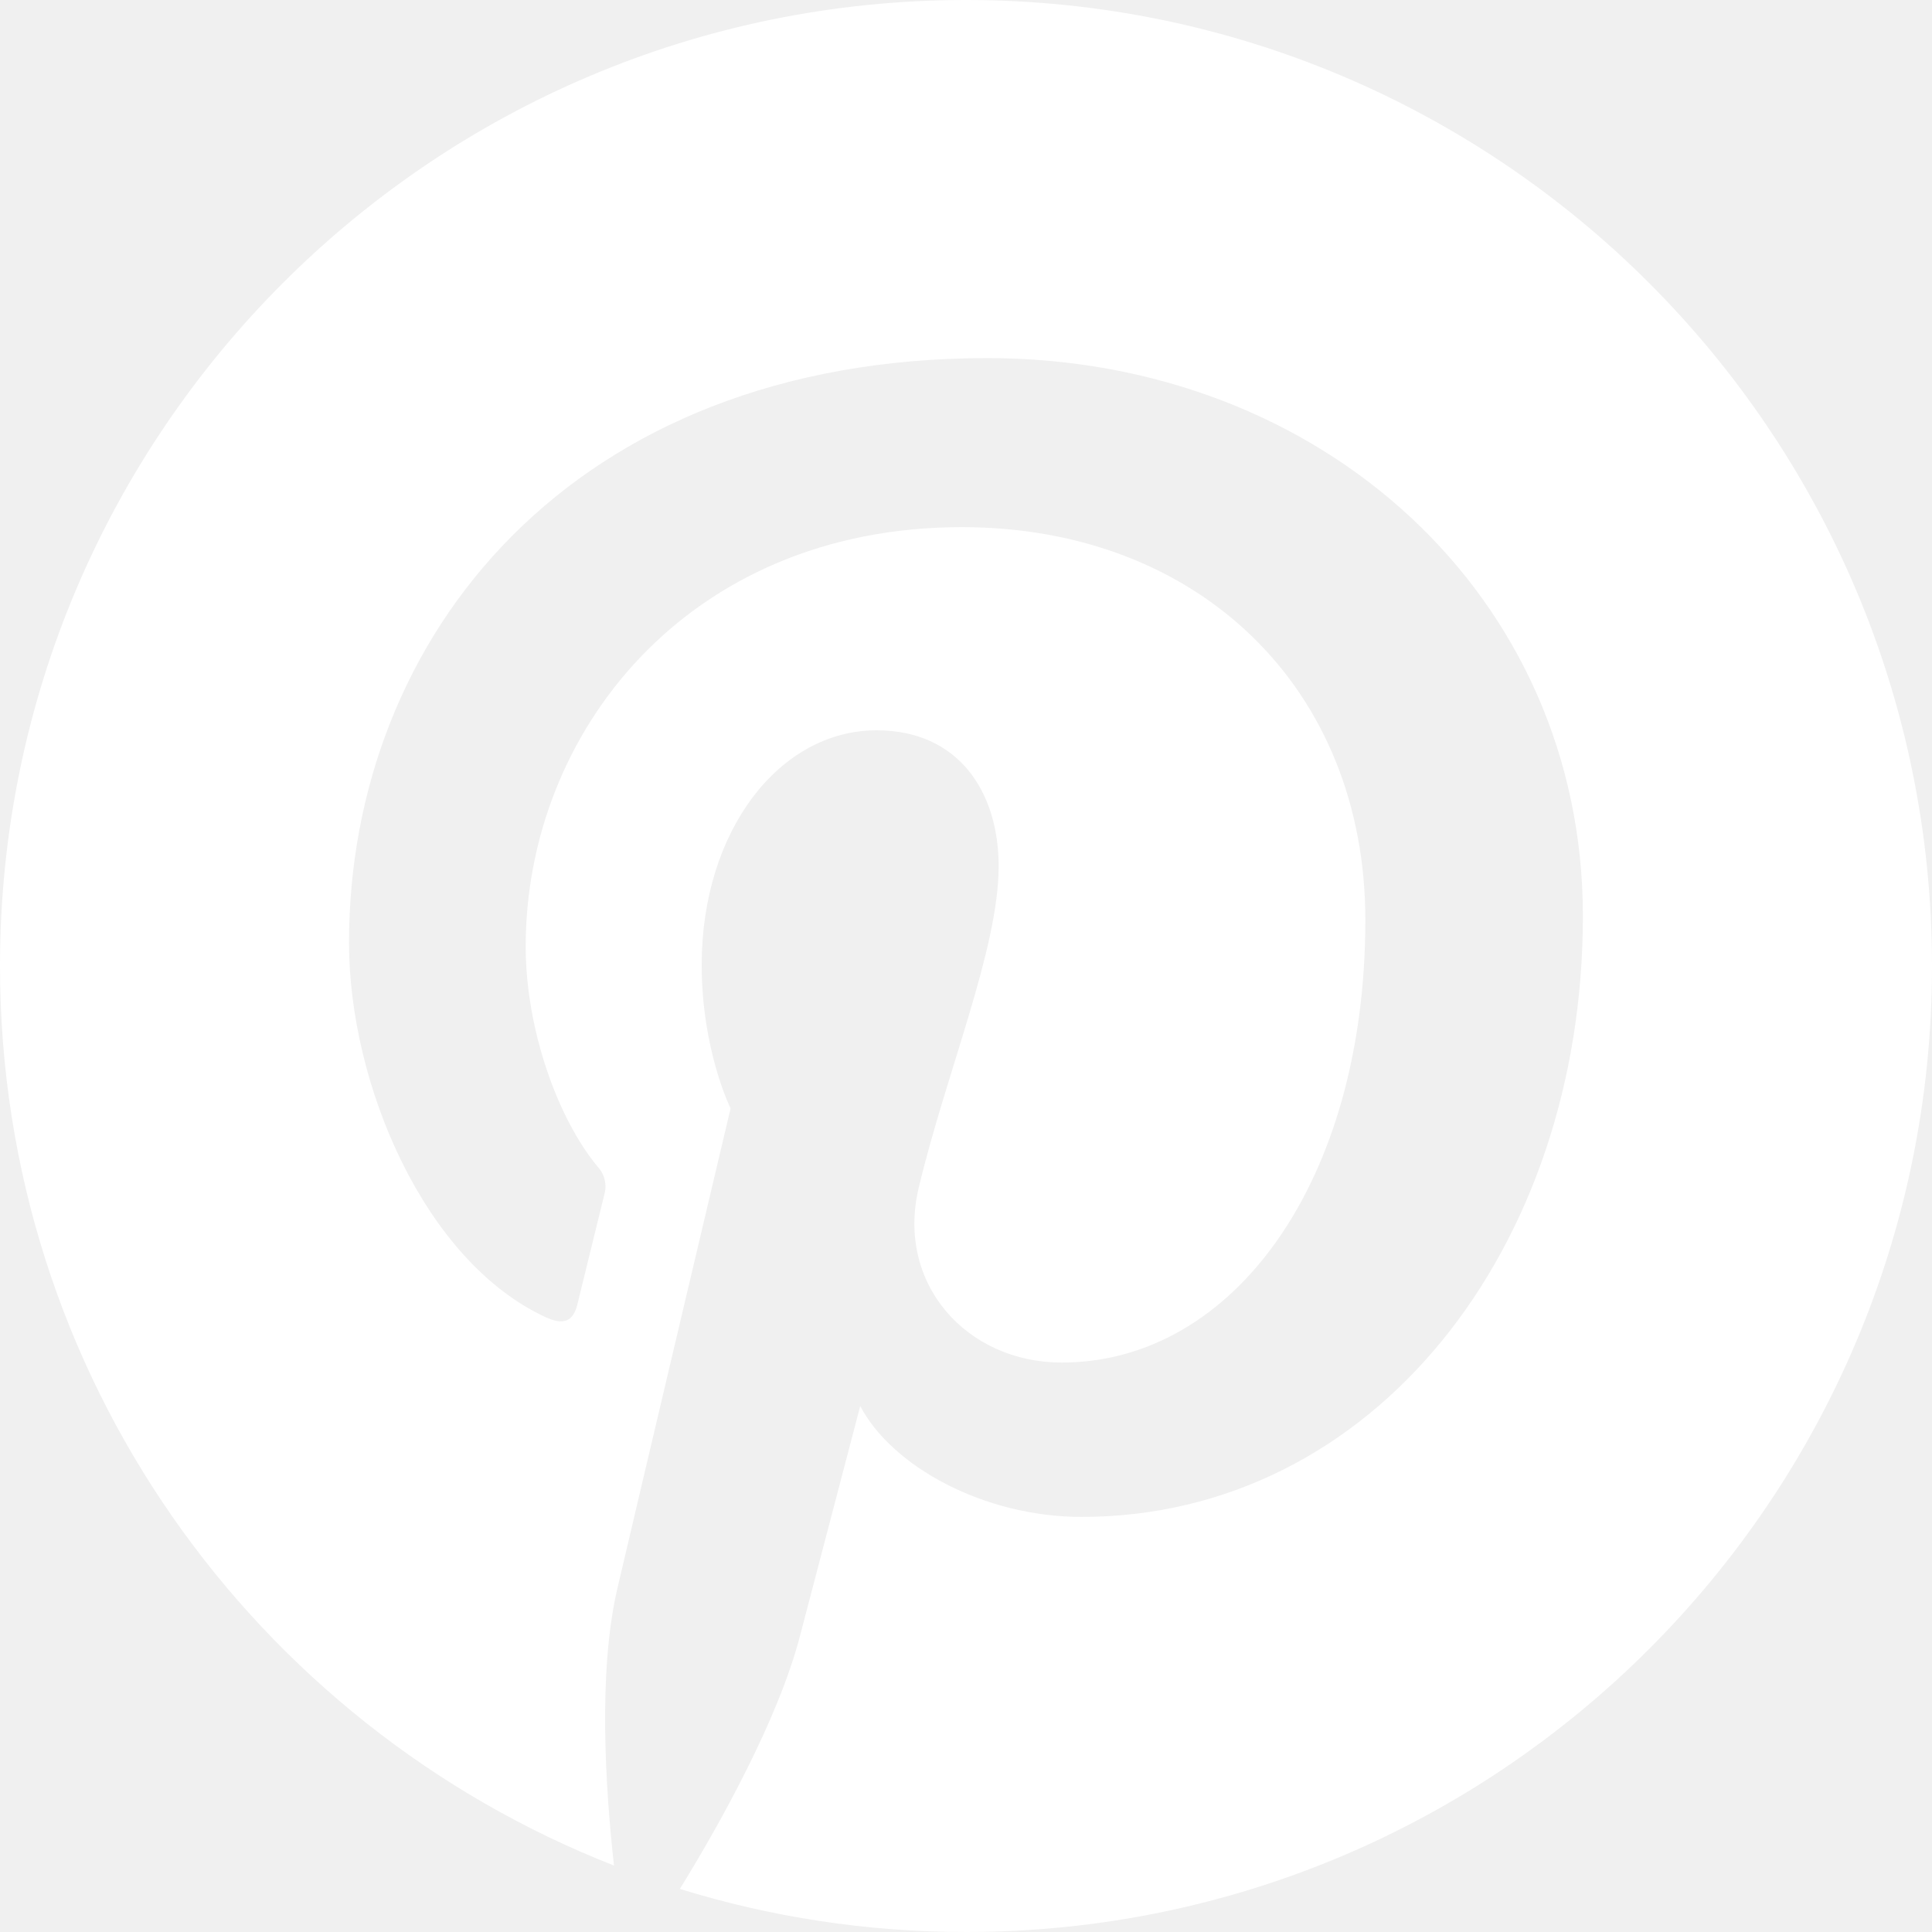
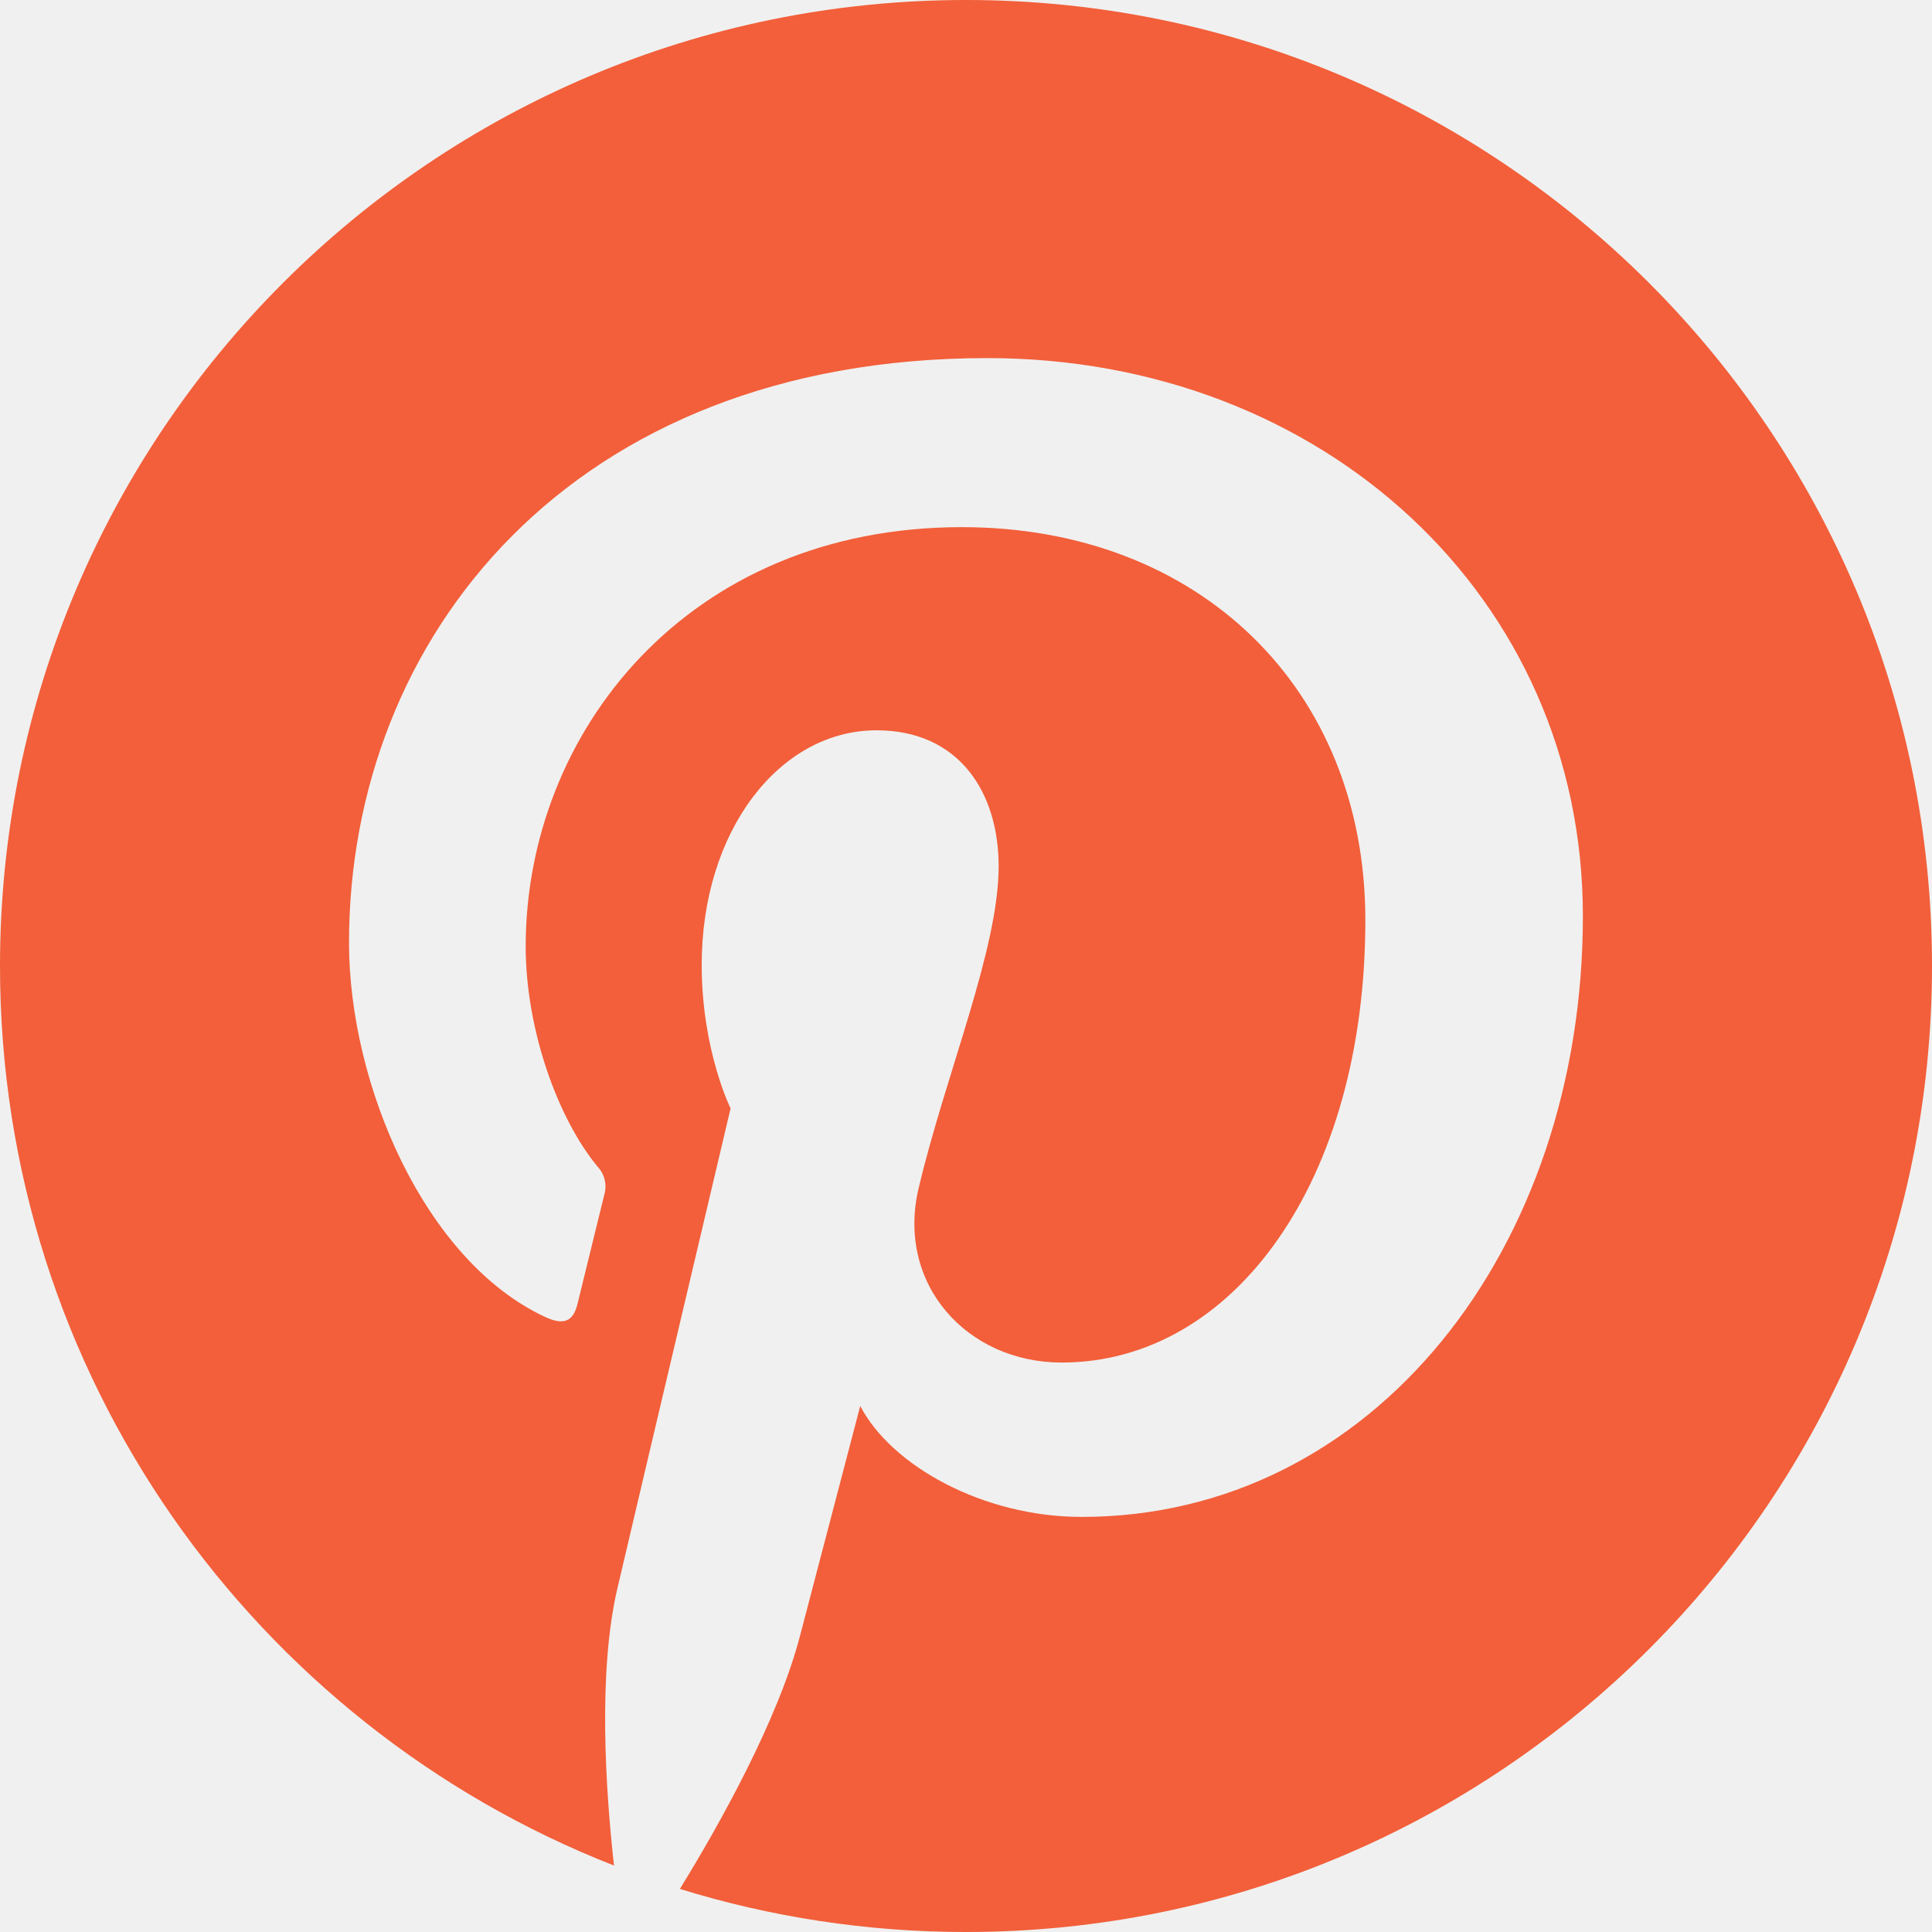
<svg xmlns="http://www.w3.org/2000/svg" width="20" height="20">
-   <path fill="#FFF" d="M10 0C4.478 0 0 4.477 0 10c0 4.237 2.636 7.855 6.356 9.312-.088-.791-.167-2.005.035-2.868.182-.78 1.172-4.97 1.172-4.97s-.299-.6-.299-1.486c0-1.39.806-2.428 1.81-2.428.852 0 1.264.64 1.264 1.408 0 .858-.545 2.14-.828 3.33-.236.995.5 1.807 1.48 1.807 1.778 0 3.144-1.874 3.144-4.58 0-2.393-1.72-4.068-4.177-4.068-2.845 0-4.515 2.135-4.515 4.34 0 .859.331 1.781.745 2.281a.3.3 0 01.069.288l-.278 1.133c-.044.183-.145.223-.335.134-1.249-.581-2.03-2.407-2.03-3.874 0-3.154 2.292-6.052 6.608-6.052 3.469 0 6.165 2.473 6.165 5.776 0 3.447-2.173 6.22-5.19 6.22-1.013 0-1.965-.525-2.291-1.148l-.623 2.378c-.226.869-.835 1.958-1.244 2.621.937.29 1.931.446 2.962.446 5.522 0 10-4.477 10-10S15.522 0 10 0z" />
+   <path fill="hsl(12, 88%, 59%)" d="M10 0C4.478 0 0 4.477 0 10c0 4.237 2.636 7.855 6.356 9.312-.088-.791-.167-2.005.035-2.868.182-.78 1.172-4.97 1.172-4.97s-.299-.6-.299-1.486c0-1.39.806-2.428 1.81-2.428.852 0 1.264.64 1.264 1.408 0 .858-.545 2.14-.828 3.33-.236.995.5 1.807 1.48 1.807 1.778 0 3.144-1.874 3.144-4.58 0-2.393-1.72-4.068-4.177-4.068-2.845 0-4.515 2.135-4.515 4.34 0 .859.331 1.781.745 2.281a.3.3 0 01.069.288l-.278 1.133c-.044.183-.145.223-.335.134-1.249-.581-2.03-2.407-2.03-3.874 0-3.154 2.292-6.052 6.608-6.052 3.469 0 6.165 2.473 6.165 5.776 0 3.447-2.173 6.22-5.19 6.22-1.013 0-1.965-.525-2.291-1.148l-.623 2.378c-.226.869-.835 1.958-1.244 2.621.937.29 1.931.446 2.962.446 5.522 0 10-4.477 10-10S15.522 0 10 0z" />
</svg>
